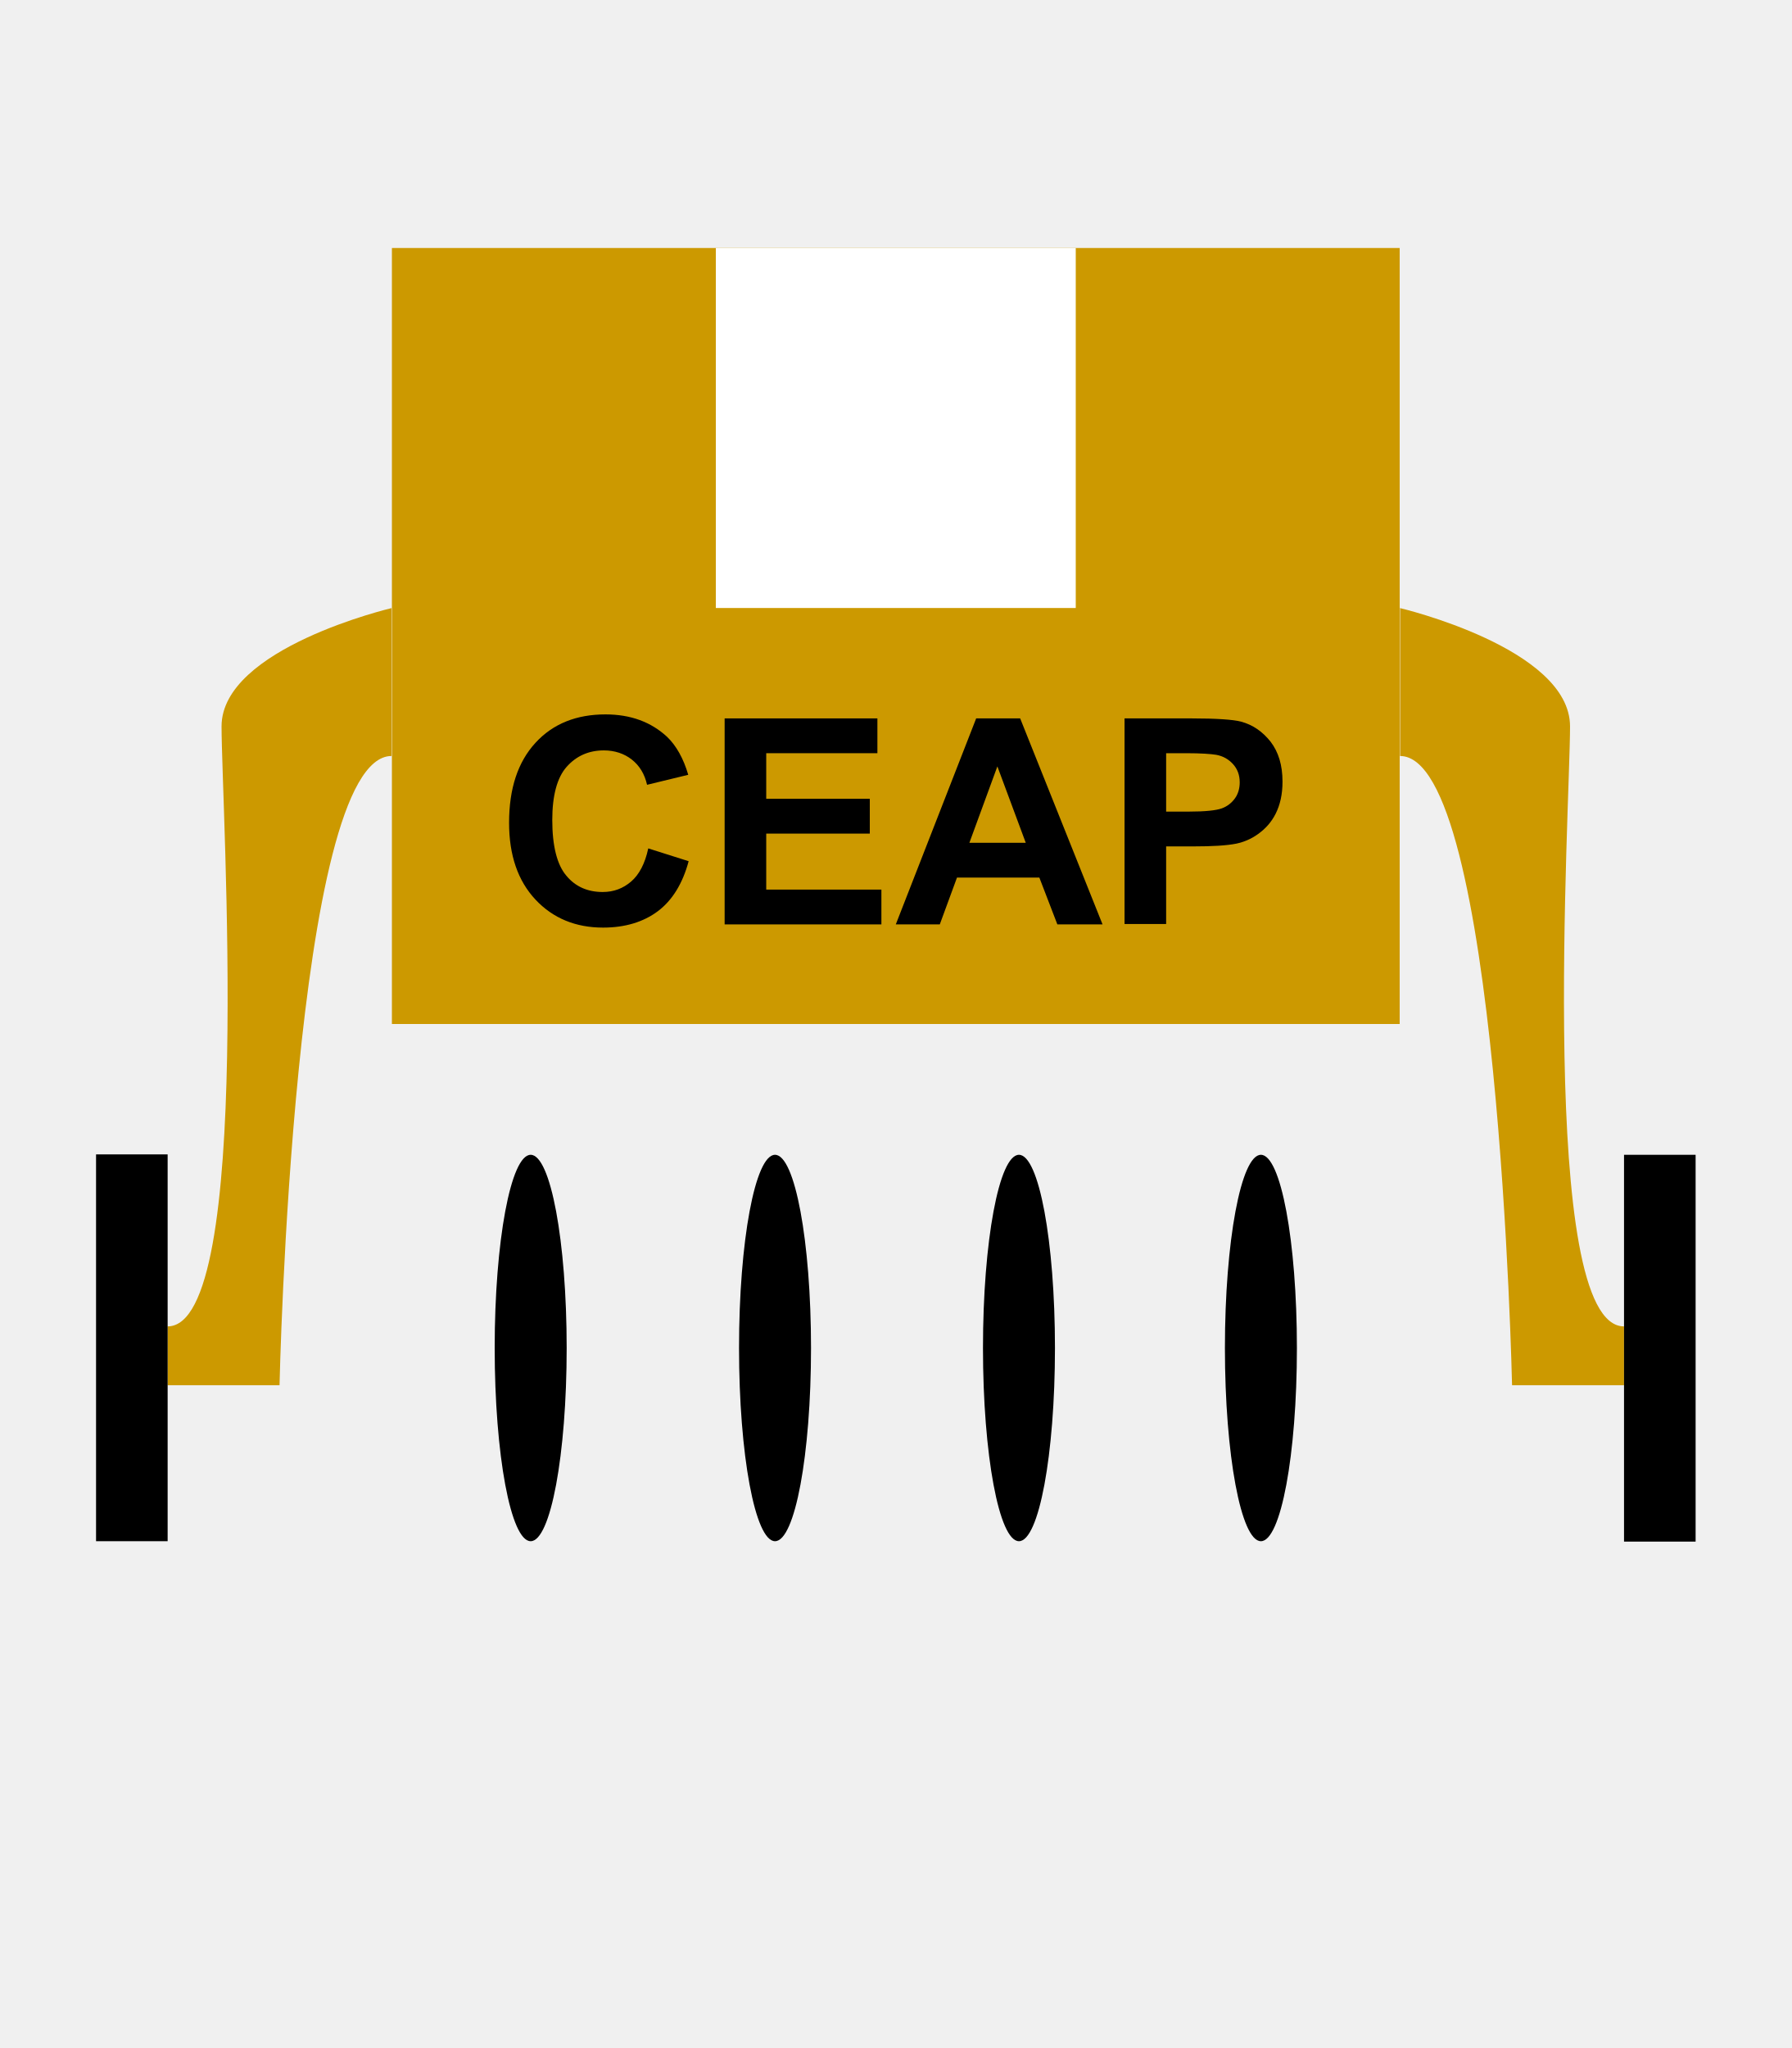
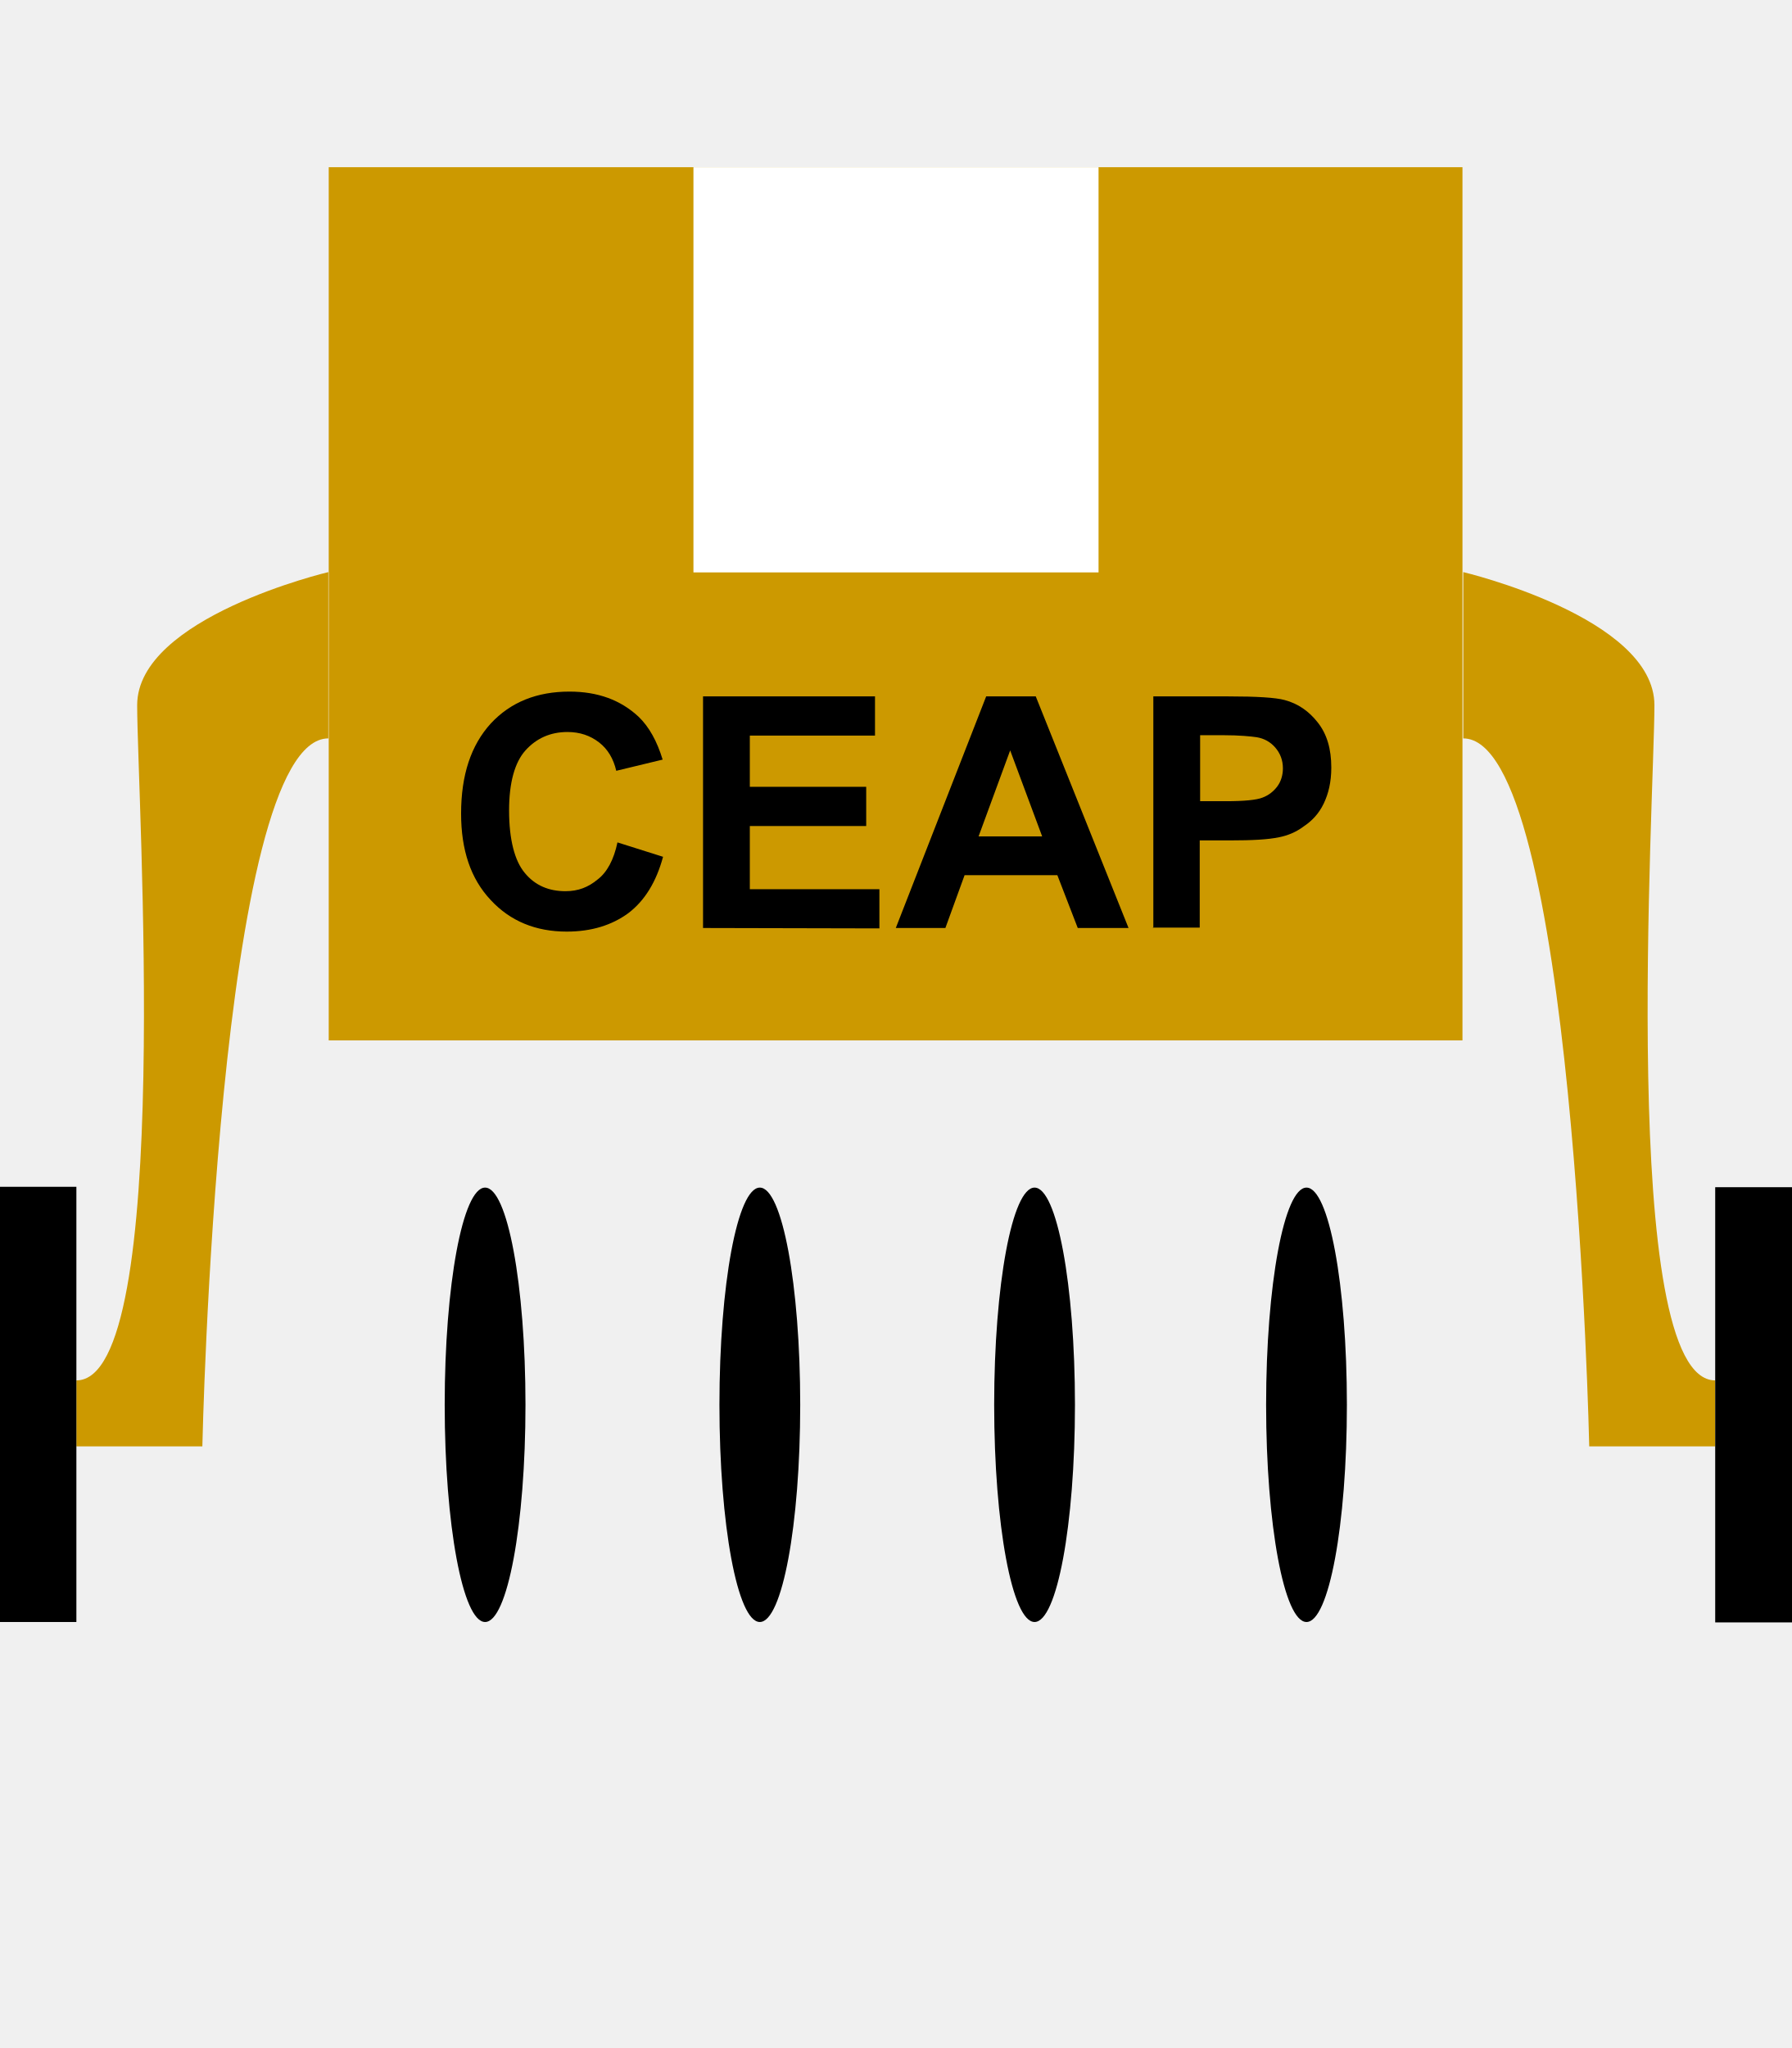
<svg xmlns="http://www.w3.org/2000/svg" version="1.1" id="Capa_1" x="0px" y="0px" viewBox="0 0 448 512" style="enable-background:new 0 0 448 512;" xml:space="preserve">
  <style type="text/css">
	.st0{fill:#CC9900;}
	.st1{fill:#FFFFFF;}
</style>
  <g>
    <g>
-       <rect x="98" y="62" class="st0" width="252" height="194" />
-       <rect x="179" y="62" class="st1" width="90" height="90" />
+       <rect x="82.2" y="41.8" class="st0" width="283.5" height="218.3" />
+       <rect x="173.4" y="41.8" class="st1" width="101.3" height="101.3" />
      <g>
-         <path d="M162.1,212.1l10.1,3.2c-1.5,5.6-4.1,9.8-7.7,12.5c-3.6,2.7-8.2,4.1-13.7,4.1c-6.8,0-12.5-2.3-16.9-7     c-4.4-4.7-6.6-11.1-6.6-19.2c0-8.6,2.2-15.2,6.6-20s10.3-7.1,17.5-7.1c6.3,0,11.4,1.9,15.4,5.6c2.3,2.2,4.1,5.4,5.3,9.5     l-10.3,2.5c-0.6-2.7-1.9-4.8-3.8-6.3s-4.3-2.3-7-2.3c-3.8,0-6.9,1.4-9.3,4.1c-2.4,2.7-3.6,7.2-3.6,13.3c0,6.5,1.2,11.2,3.5,13.9     c2.3,2.8,5.4,4.1,9.1,4.1c2.8,0,5.1-0.9,7.1-2.6C159.8,218.7,161.3,215.9,162.1,212.1z" />
-         <path d="M181.2,231.1v-51.5h38.2v8.7h-27.8v11.4h25.9v8.7h-25.9v14h28.8v8.7H181.2z" />
-         <path d="M275.7,231.1h-11.3l-4.5-11.7h-20.6l-4.3,11.7h-11l20.1-51.5h11L275.7,231.1z M256.5,210.7l-7.1-19.1l-7,19.1H256.5z" />
-         <path d="M281.2,231.1v-51.5h16.7c6.3,0,10.5,0.3,12.4,0.8c3,0.8,5.4,2.5,7.4,5c2,2.6,3,5.9,3,10c0,3.2-0.6,5.8-1.7,8     c-1.1,2.2-2.6,3.8-4.4,5.1s-3.6,2-5.4,2.4c-2.5,0.5-6.1,0.7-10.8,0.7h-6.8v19.4H281.2z M291.6,188.3v14.6h5.7     c4.1,0,6.8-0.3,8.2-0.8c1.4-0.5,2.5-1.4,3.3-2.5c0.8-1.1,1.2-2.5,1.2-4c0-1.9-0.6-3.4-1.7-4.6c-1.1-1.2-2.5-2-4.2-2.3     c-1.2-0.2-3.7-0.4-7.5-0.4H291.6z" />
+         <path d="M154.4,210.6l11.4,3.6c-1.7,6.3-4.6,11-8.7,14.1c-4.1,3-9.2,4.6-15.4,4.6c-7.7,0-14.1-2.6-19-7.9     c-5-5.3-7.4-12.5-7.4-21.6c0-9.7,2.5-17.1,7.4-22.5c5-5.4,11.6-8,19.7-8c7.1,0,12.8,2.1,17.3,6.3c2.6,2.5,4.6,6.1,6,10.7     l-11.6,2.8c-0.7-3-2.1-5.4-4.3-7.1s-4.8-2.6-7.9-2.6c-4.3,0-7.8,1.6-10.5,4.6c-2.7,3-4.1,8.1-4.1,15c0,7.3,1.4,12.6,3.9,15.6     c2.6,3.2,6.1,4.6,10.2,4.6c3.2,0,5.7-1,8-2.9C151.8,218.1,153.5,214.9,154.4,210.6z" />
+         <path d="M175.8,232v-57.9h43v9.8h-31.3v12.8h29.1v9.8h-29.1v15.8h32.4v9.8L175.8,232L175.8,232z" />
+         <path d="M282.2,232h-12.7l-5.1-13.2h-23.2l-4.8,13.2H224l22.6-57.9H259L282.2,232z M260.6,209.1l-8-21.5l-7.9,21.5H260.6z" />
+         <path d="M288.4,232v-57.9h18.8c7.1,0,11.8,0.3,14,0.9c3.4,0.9,6.1,2.8,8.3,5.6c2.3,2.9,3.4,6.6,3.4,11.3c0,3.6-0.7,6.5-1.9,9     c-1.2,2.5-2.9,4.3-5,5.7c-2,1.5-4.1,2.3-6.1,2.7c-2.8,0.6-6.9,0.8-12.2,0.8h-7.7v21.8h-11.7V232z M300.1,183.9v16.4h6.4     c4.6,0,7.7-0.3,9.2-0.9c1.6-0.6,2.8-1.6,3.7-2.8s1.4-2.8,1.4-4.5c0-2.1-0.7-3.8-1.9-5.2c-1.2-1.4-2.8-2.3-4.7-2.6     c-1.4-0.2-4.2-0.5-8.4-0.5H300.1z" />
      </g>
    </g>
    <g>
-       <path class="st0" d="M350,152c0,0,42.6,10,42.6,29.6c0,20-8.2,150,13.5,150v14.7h-28c0,0-3.4-157.3-28-157.3V152z" />
-       <rect x="406.1" y="288.7" width="17.9" height="96.7" />
+       <path class="st0" d="M365.8,143c0,0,47.9,11.3,47.9,33.3c0,22.5-9.2,168.8,15.2,168.8v16.5h-31.5c0,0-3.8-177-31.5-177V143H365.8z    " />
+       <rect x="428.9" y="296.8" width="20.1" height="108.8" />
    </g>
    <g>
-       <path class="st0" d="M98,152c0,0-42.6,10-42.6,29.6c0,20,8.2,150-13.5,150v14.7h28c0,0,3.4-157.3,28-157.3V152z" />
-       <rect x="24" y="288.7" transform="matrix(-1 -4.497037e-11 4.497037e-11 -1 65.9187 674)" width="17.9" height="96.7" />
+       <path class="st0" d="M82.2,143c0,0-47.9,11.3-47.9,33.3c0,22.5,9.2,168.8-15.2,168.8v16.5h31.5c0,0,3.8-177,31.5-177V143H82.2z" />
+       <rect x="-1" y="296.7" width="20.1" height="108.8" />
    </g>
    <g>
-       <ellipse cx="132.7" cy="337" rx="9" ry="48.3" />
-       <ellipse cx="193.8" cy="337" rx="9" ry="48.3" />
-       <ellipse cx="254.8" cy="337" rx="9" ry="48.3" />
-       <ellipse cx="315.3" cy="337" rx="9" ry="48.3" />
+       <ellipse cx="121.3" cy="351.2" rx="10.1" ry="54.3" />
+       <ellipse cx="190" cy="351.2" rx="10.1" ry="54.3" />
+       <ellipse cx="258.7" cy="351.2" rx="10.1" ry="54.3" />
+       <ellipse cx="326.7" cy="351.2" rx="10.1" ry="54.3" />
    </g>
  </g>
</svg>
